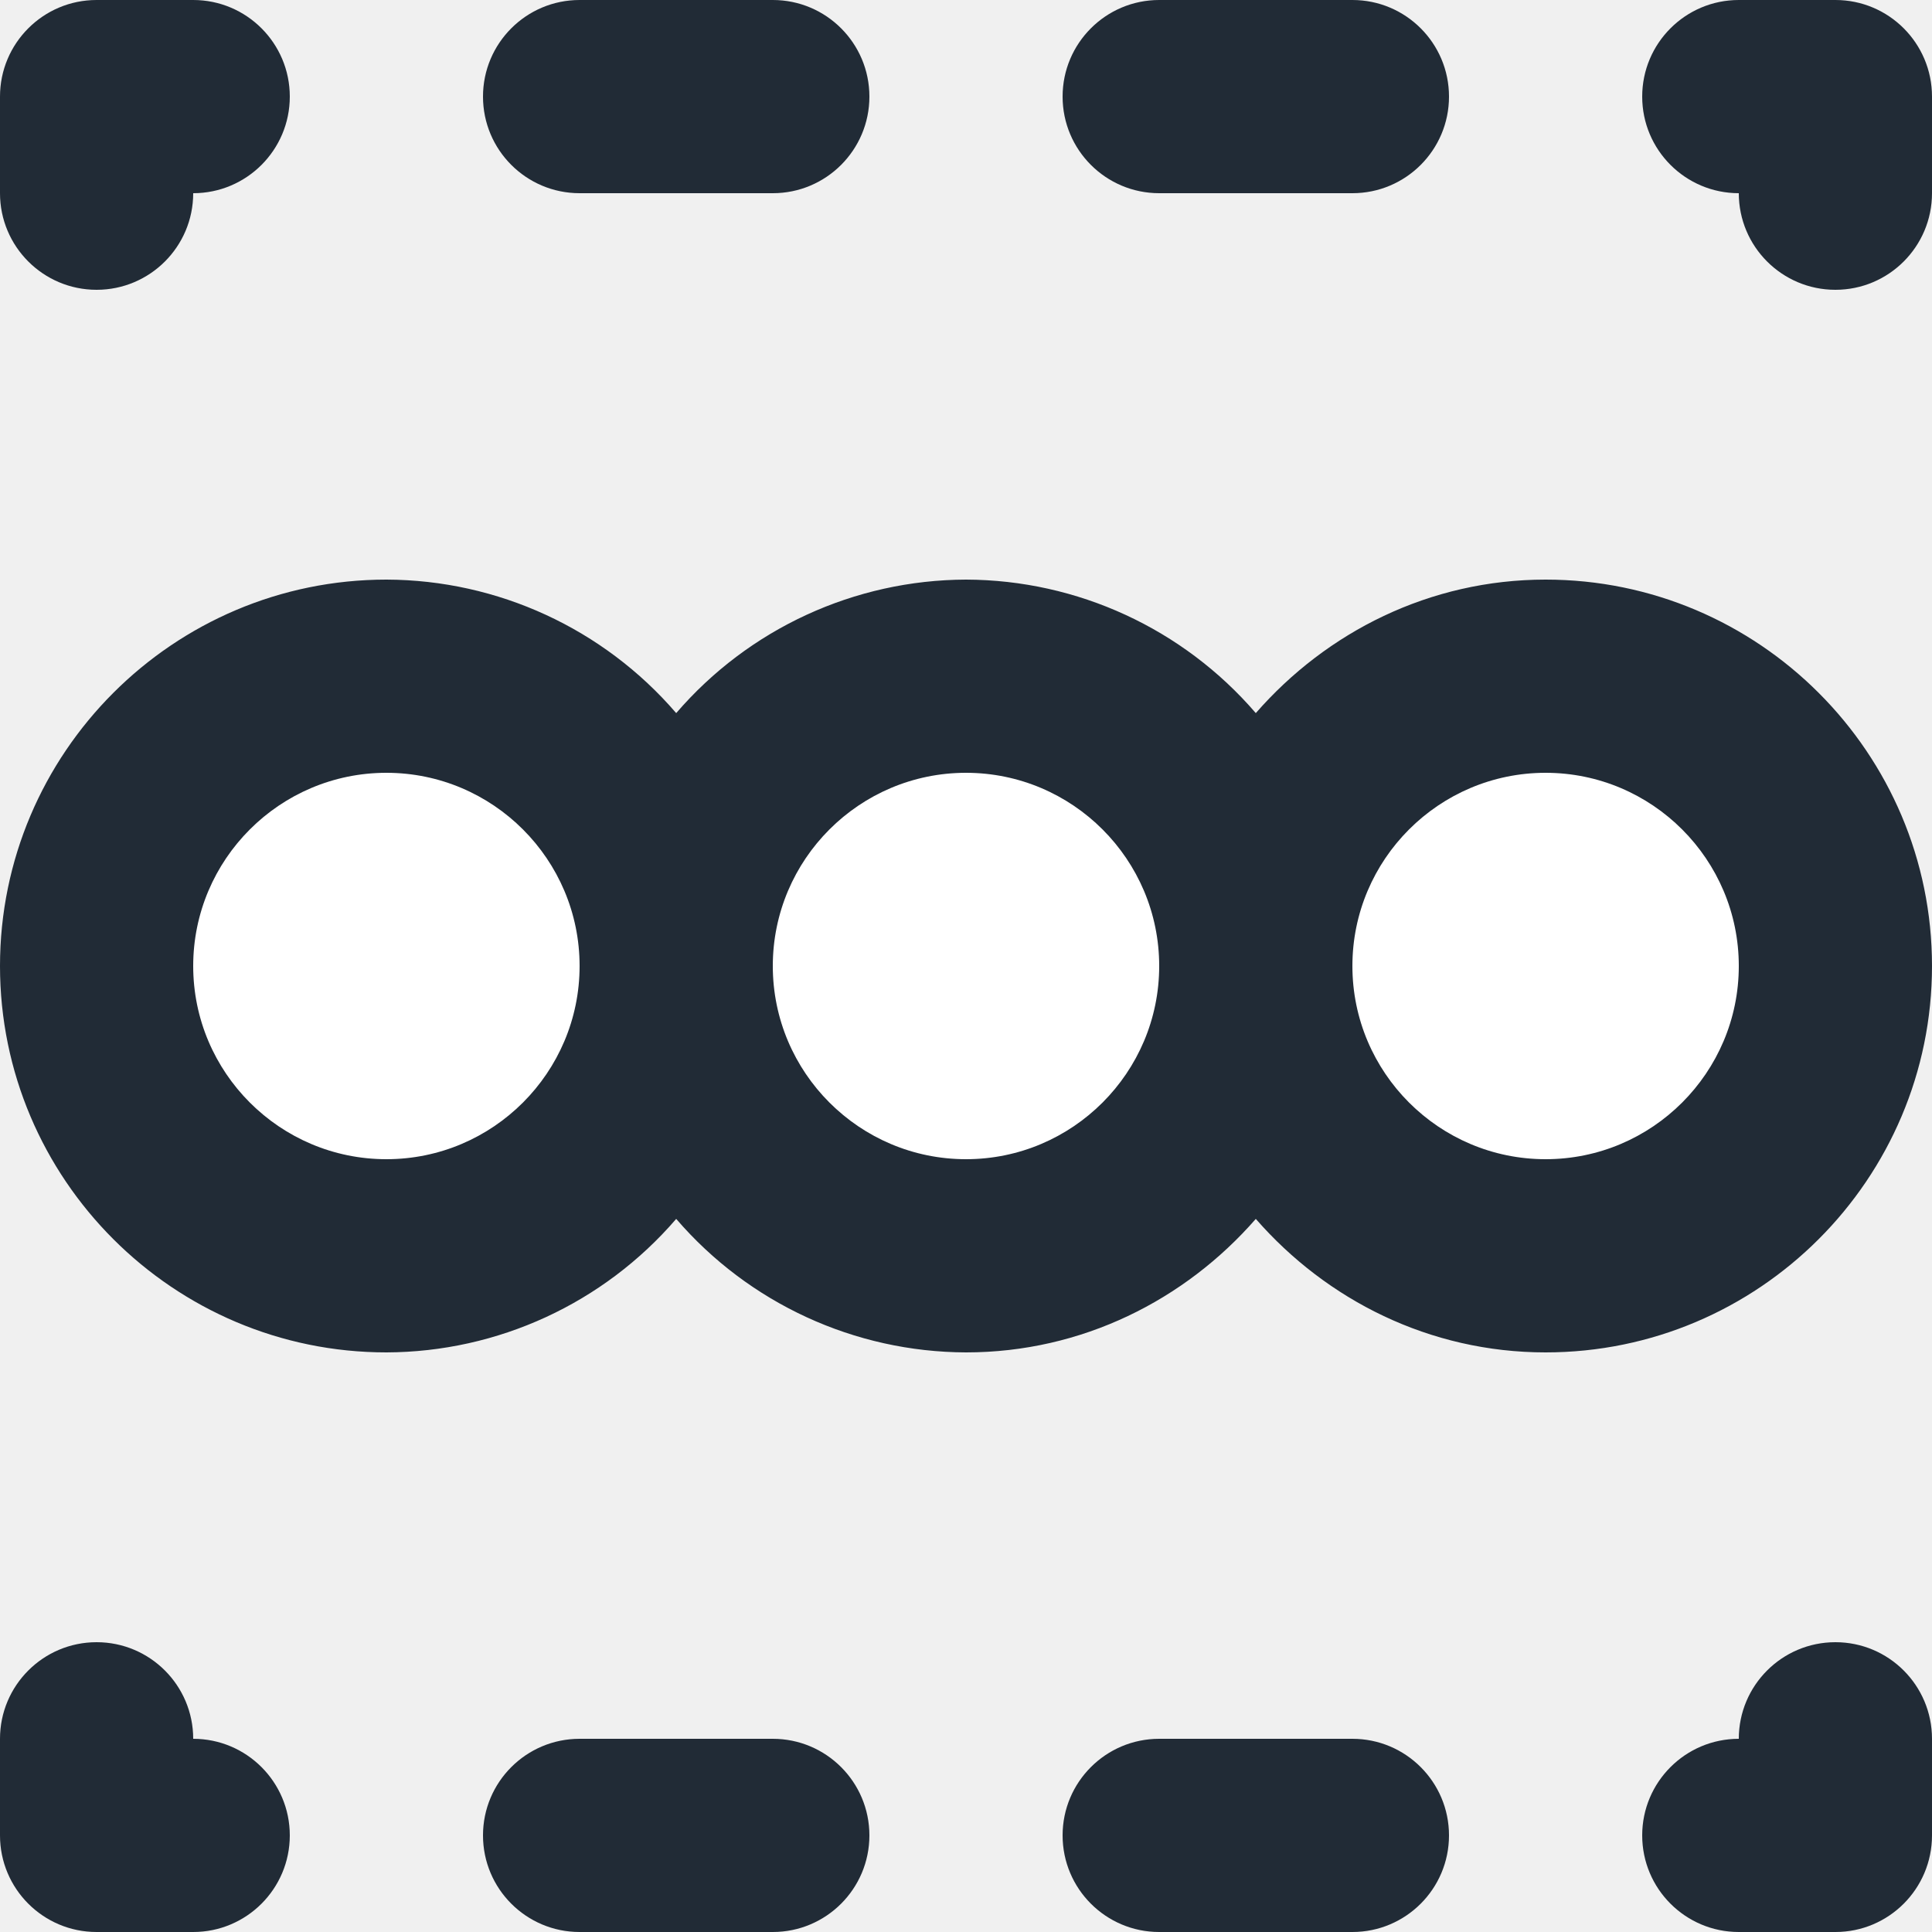
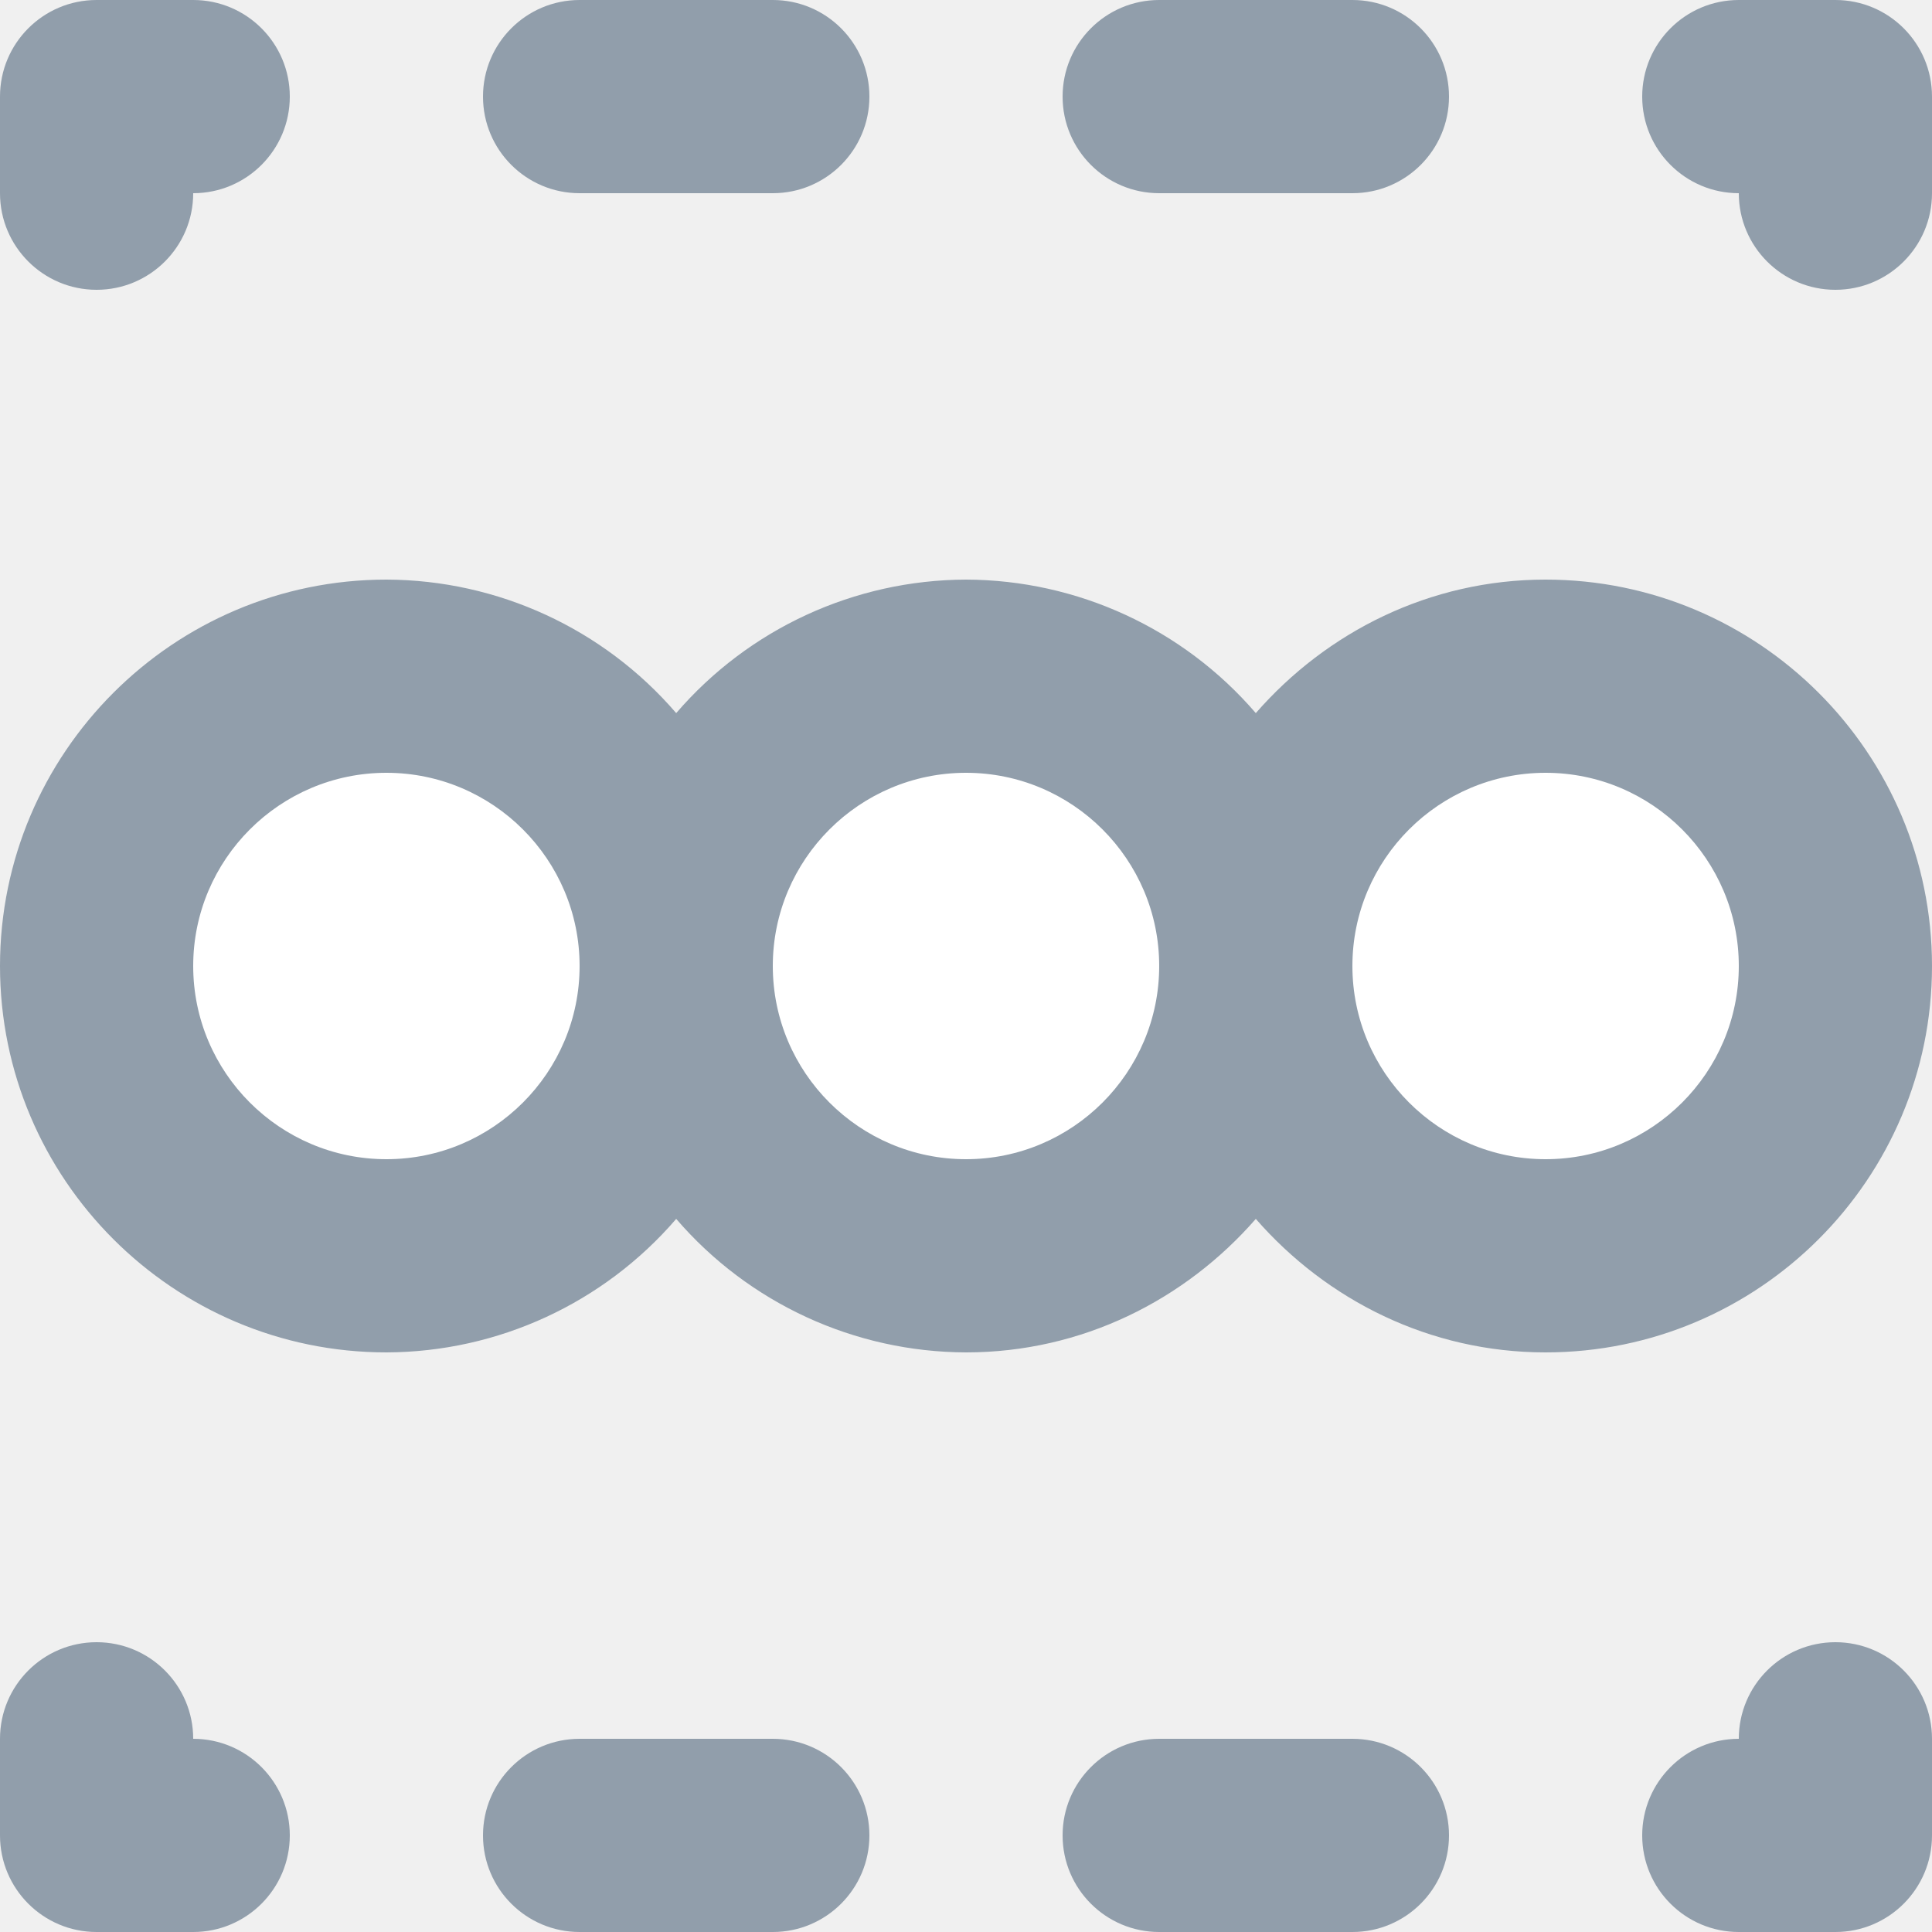
<svg xmlns="http://www.w3.org/2000/svg" viewBox="0 0 20 20">
  <path fill="#FFF" d="M4 13a3 3 0 1 1 0-6 3 3 0 0 1 0 6zm6 0a3 3 0 1 1 0-6 3 3 0 0 1 0 6zm6 0a3 3 0 1 1 0-6 3 3 0 0 1 0 6z" />
-   <path fill="#212B36" d="M16 6c-1.2 0-2.267.542-3 1.382A3.974 3.974 0 0 0 10 6a3.974 3.974 0 0 0-3 1.382A3.974 3.974 0 0 0 4 6c-2.206 0-4 1.794-4 4s1.794 4 4 4a3.974 3.974 0 0 0 3-1.382A3.974 3.974 0 0 0 10 14c1.2 0 2.267-.542 3-1.382.733.84 1.8 1.382 3 1.382 2.206 0 4-1.794 4-4s-1.794-4-4-4m0 6c-1.103 0-2-.897-2-2s.897-2 2-2 2 .897 2 2-.897 2-2 2m-6 0c-1.103 0-2-.897-2-2s.897-2 2-2 2 .897 2 2-.897 2-2 2m-6 0c-1.103 0-2-.897-2-2s.897-2 2-2 2 .897 2 2-.897 2-2 2m-2 6a1 1 0 1 0-2 0v1a1 1 0 0 0 1 1h1a1 1 0 1 0 0-2m17-1a1 1 0 0 0-1 1 1 1 0 1 0 0 2h1a1 1 0 0 0 1-1v-1a1 1 0 0 0-1-1m0-17h-1a1 1 0 1 0 0 2 1 1 0 1 0 2 0V1a1 1 0 0 0-1-1M1 3a1 1 0 0 0 1-1 1 1 0 0 0 0-2H1a1 1 0 0 0-1 1v1a1 1 0 0 0 1 1m5-1h2a1 1 0 0 0 0-2H6a1 1 0 0 0 0 2m6 0h2a1 1 0 1 0 0-2h-2a1 1 0 1 0 0 2M8 18H6a1 1 0 1 0 0 2h2a1 1 0 1 0 0-2m6 0h-2a1 1 0 1 0 0 2h2a1 1 0 1 0 0-2" />
+   <path fill="#919EAB" d="M16 6c-1.2 0-2.267.542-3 1.382A3.974 3.974 0 0 0 10 6a3.974 3.974 0 0 0-3 1.382A3.974 3.974 0 0 0 4 6c-2.206 0-4 1.794-4 4s1.794 4 4 4a3.974 3.974 0 0 0 3-1.382A3.974 3.974 0 0 0 10 14c1.2 0 2.267-.542 3-1.382.733.84 1.8 1.382 3 1.382 2.206 0 4-1.794 4-4s-1.794-4-4-4m0 6c-1.103 0-2-.897-2-2s.897-2 2-2 2 .897 2 2-.897 2-2 2m-6 0c-1.103 0-2-.897-2-2s.897-2 2-2 2 .897 2 2-.897 2-2 2m-6 0c-1.103 0-2-.897-2-2s.897-2 2-2 2 .897 2 2-.897 2-2 2m-2 6a1 1 0 1 0-2 0v1a1 1 0 0 0 1 1h1a1 1 0 1 0 0-2m17-1a1 1 0 0 0-1 1 1 1 0 1 0 0 2h1a1 1 0 0 0 1-1v-1a1 1 0 0 0-1-1m0-17h-1a1 1 0 1 0 0 2 1 1 0 1 0 2 0V1a1 1 0 0 0-1-1M1 3a1 1 0 0 0 1-1 1 1 0 0 0 0-2H1a1 1 0 0 0-1 1v1a1 1 0 0 0 1 1m5-1h2a1 1 0 0 0 0-2H6a1 1 0 0 0 0 2m6 0h2a1 1 0 1 0 0-2h-2a1 1 0 1 0 0 2M8 18H6a1 1 0 1 0 0 2h2a1 1 0 1 0 0-2m6 0h-2a1 1 0 1 0 0 2h2a1 1 0 1 0 0-2" />
</svg>
